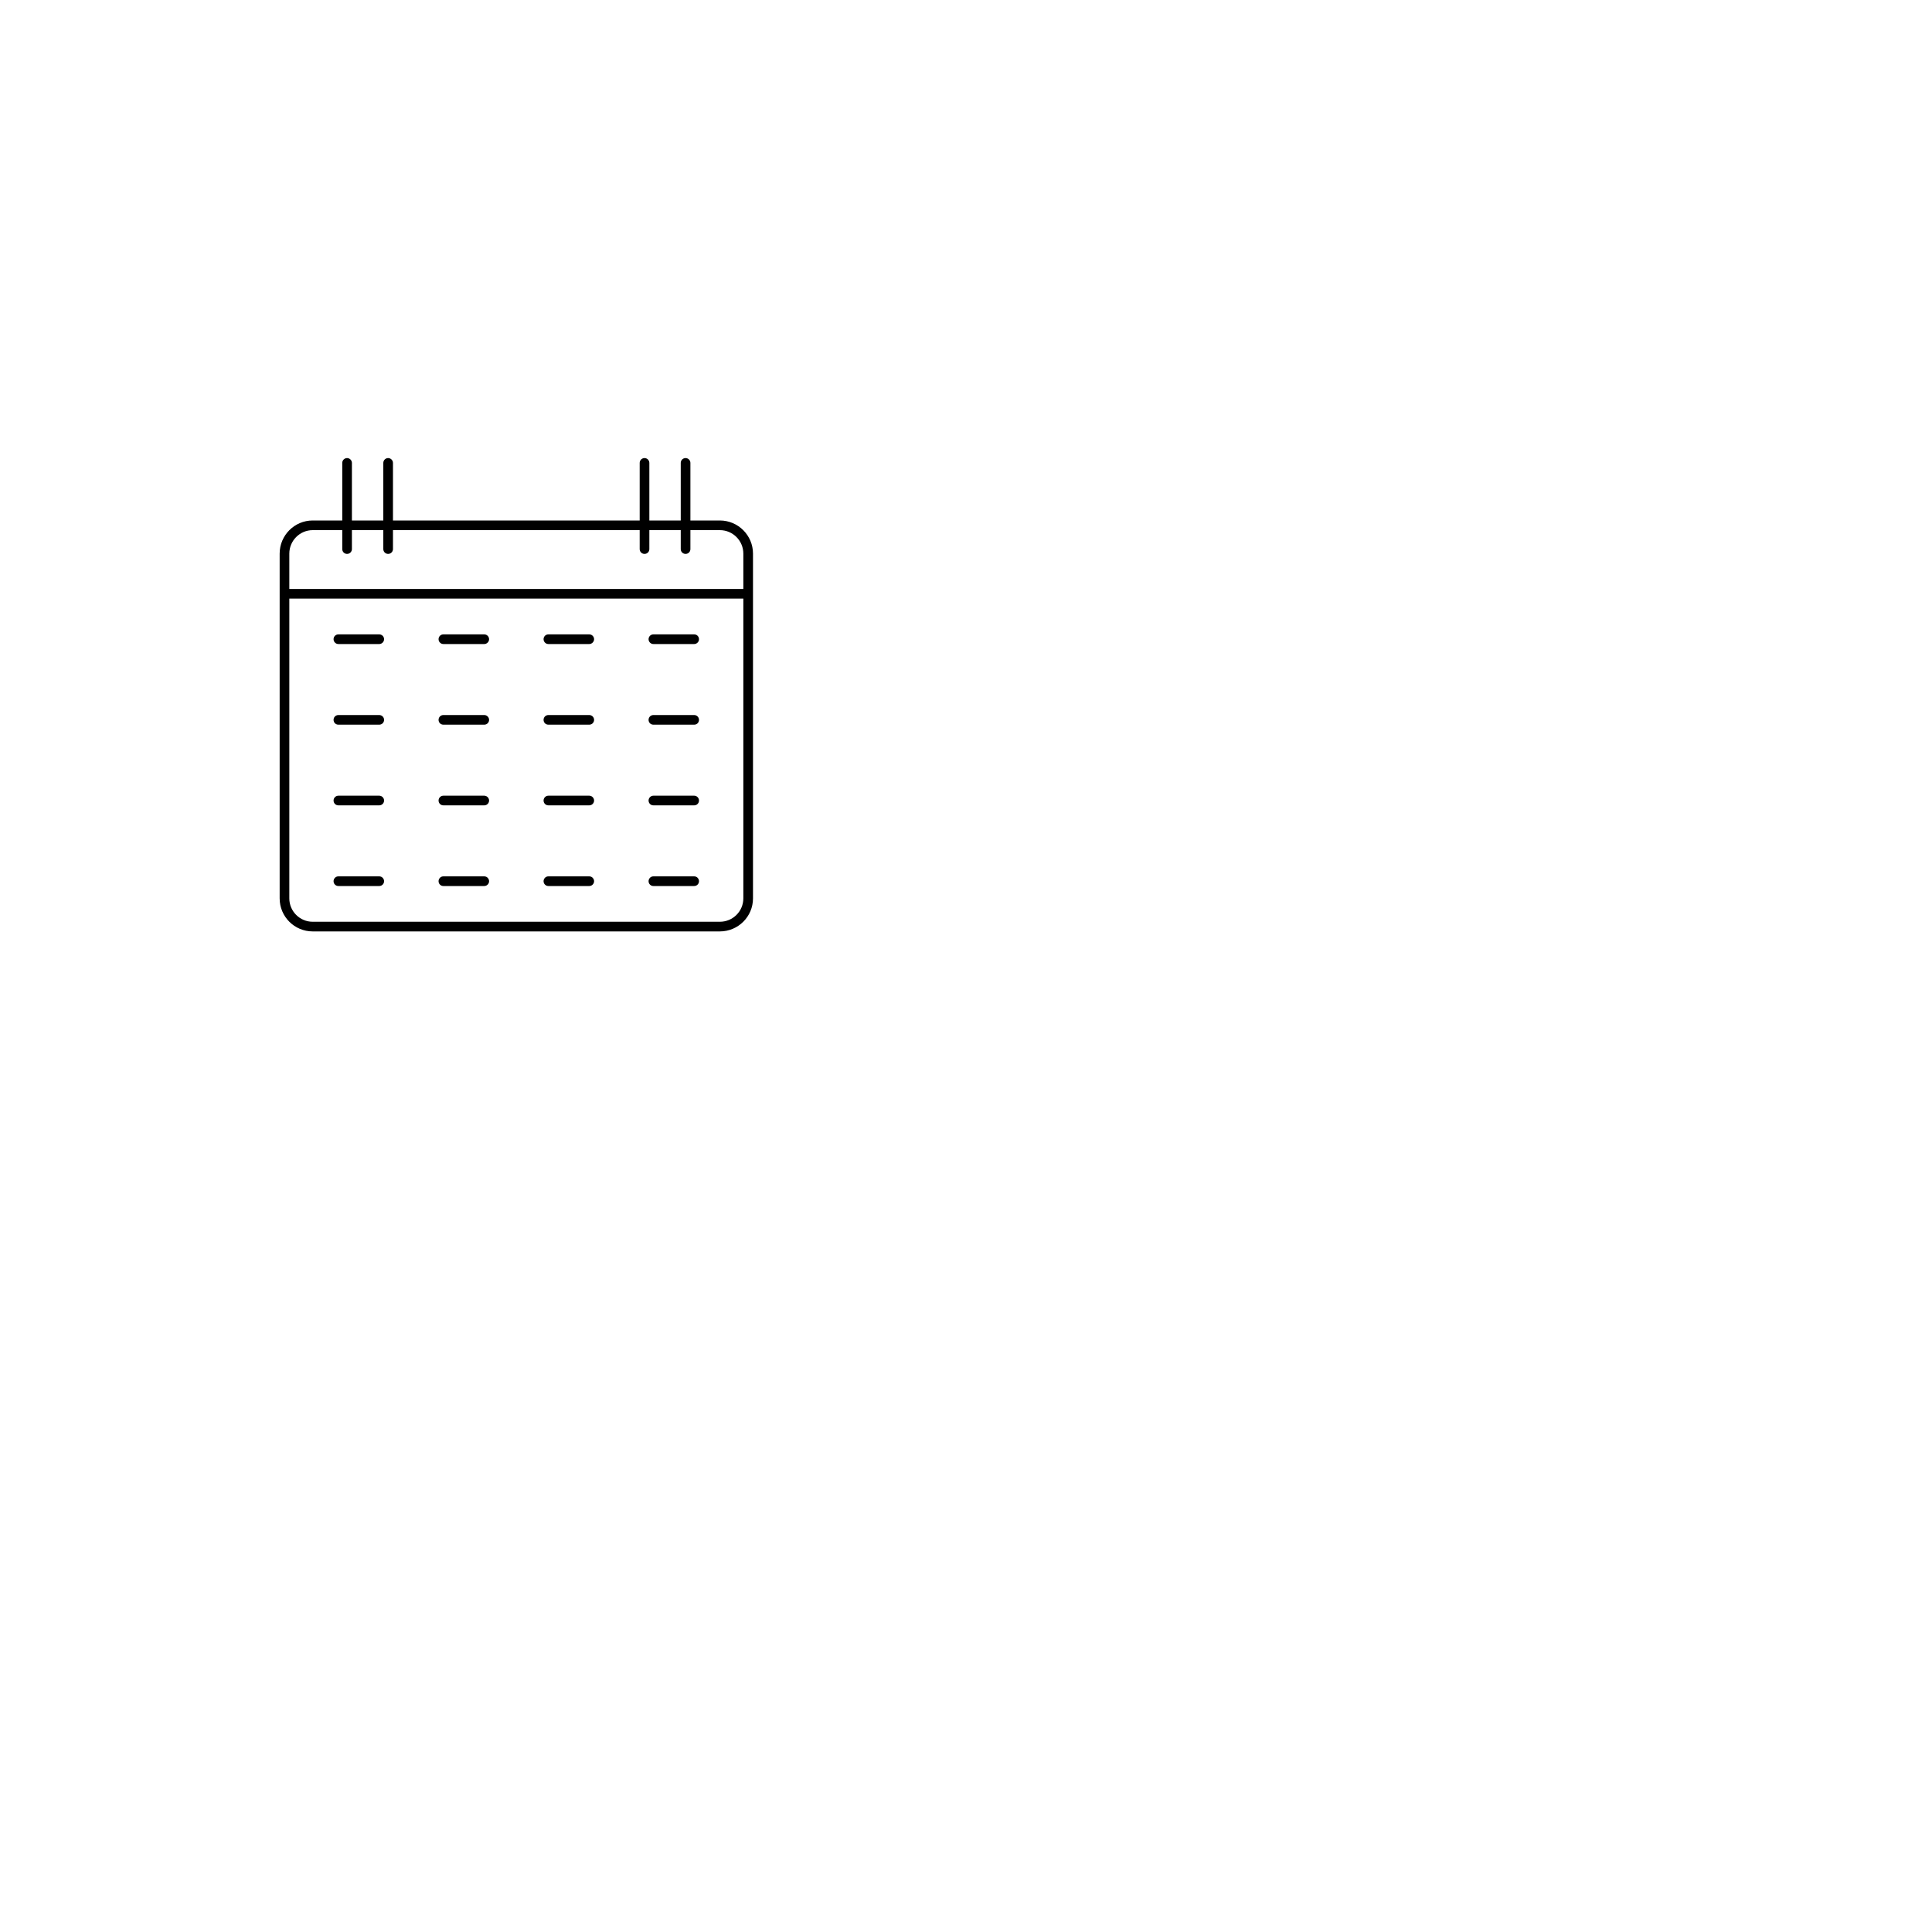
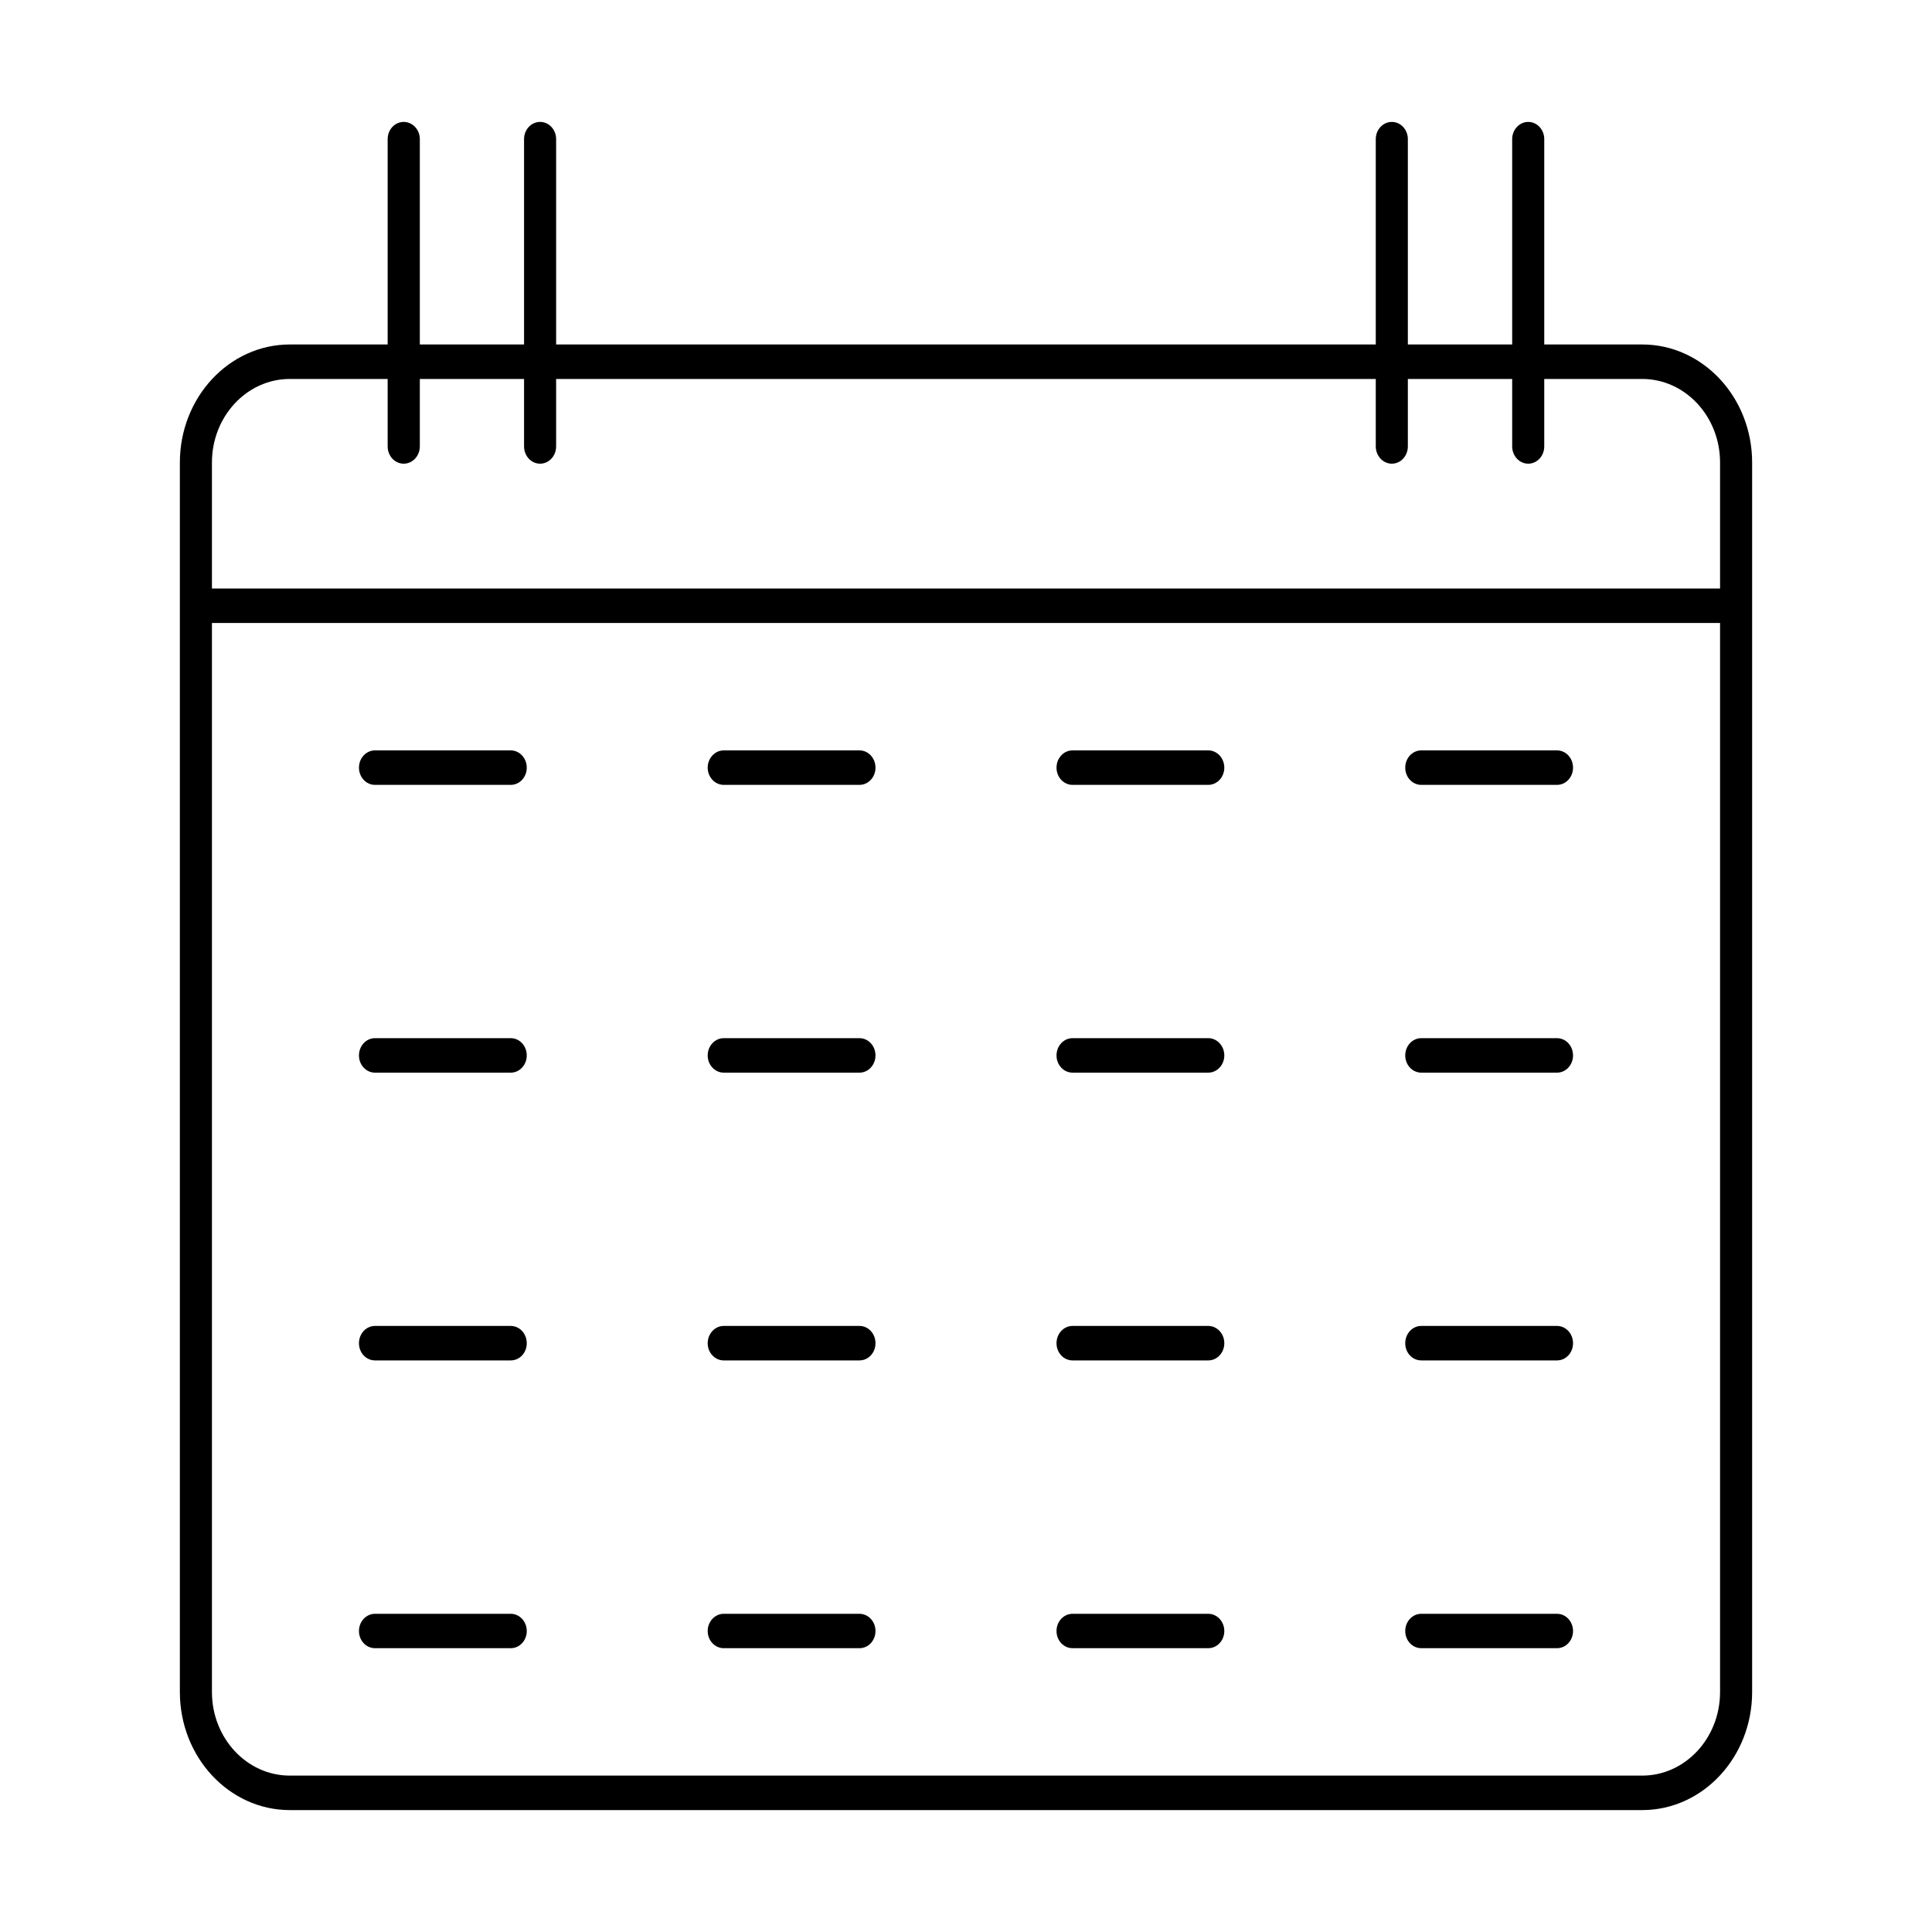
<svg xmlns="http://www.w3.org/2000/svg" width="200" height="200">
-   <path d="M 32.37 96.42 L 74.52 96.42 C 76.41 96.42 77.95 94.89 77.95 93.00 L 77.95 57.31 C 77.95 55.42 76.41 53.88 74.52 53.88 L 71.47 53.88 L 71.47 47.92 C 71.47 47.65 71.25 47.42 70.97 47.42 C 70.69 47.42 70.47 47.65 70.47 47.92 L 70.47 53.88 L 67.22 53.88 L 67.22 47.92 C 67.22 47.65 67.00 47.42 66.72 47.42 C 66.44 47.42 66.22 47.65 66.22 47.92 L 66.22 53.88 L 40.68 53.88 L 40.68 47.92 C 40.68 47.65 40.45 47.42 40.18 47.42 C 39.90 47.42 39.68 47.65 39.68 47.92 L 39.68 53.88 L 36.43 53.88 L 36.43 47.92 C 36.43 47.65 36.20 47.42 35.93 47.42 C 35.65 47.42 35.43 47.65 35.43 47.92 L 35.43 53.88 L 32.37 53.88 C 30.48 53.88 28.95 55.42 28.95 57.31 L 28.95 93.00 C 28.95 94.89 30.48 96.42 32.37 96.42 Z M 29.95 57.31 C 29.95 55.97 31.04 54.88 32.37 54.88 L 35.43 54.88 L 35.43 56.84 C 35.43 57.12 35.65 57.34 35.93 57.34 C 36.20 57.34 36.43 57.12 36.43 56.84 L 36.43 54.88 L 39.68 54.88 L 39.68 56.84 C 39.68 57.12 39.90 57.34 40.18 57.34 C 40.45 57.34 40.68 57.12 40.68 56.84 L 40.68 54.88 L 66.22 54.88 L 66.22 56.84 C 66.22 57.12 66.44 57.34 66.72 57.34 C 67.00 57.34 67.22 57.12 67.22 56.84 L 67.22 54.88 L 70.47 54.88 L 70.47 56.84 C 70.47 57.12 70.69 57.34 70.97 57.34 C 71.25 57.34 71.47 57.12 71.47 56.84 L 71.47 54.88 L 74.52 54.88 C 75.86 54.88 76.95 55.97 76.95 57.31 L 76.95 60.97 L 29.95 60.97 L 29.95 57.31 Z M 29.95 61.97 L 76.95 61.97 L 76.95 93.00 C 76.95 94.34 75.86 95.42 74.52 95.42 L 32.37 95.42 C 31.04 95.42 29.95 94.34 29.95 93.00 L 29.95 61.97 Z M 29.95 61.97" stroke="none" fill="black" />
-   <path d="M 35.03 66.67 L 39.26 66.67 C 39.53 66.67 39.76 66.44 39.76 66.17 C 39.76 65.89 39.53 65.67 39.26 65.67 L 35.03 65.67 C 34.75 65.67 34.53 65.89 34.53 66.17 C 34.53 66.44 34.75 66.67 35.03 66.67 Z M 35.03 66.67" stroke="none" fill="black" />
-   <path d="M 45.90 66.67 L 50.13 66.67 C 50.40 66.67 50.63 66.44 50.63 66.17 C 50.63 65.89 50.40 65.67 50.13 65.67 L 45.90 65.67 C 45.62 65.67 45.40 65.89 45.40 66.17 C 45.40 66.44 45.62 66.67 45.90 66.67 Z M 45.90 66.67" stroke="none" fill="black" />
-   <path d="M 56.77 66.67 L 61.00 66.67 C 61.27 66.67 61.50 66.44 61.50 66.17 C 61.50 65.89 61.27 65.67 61.00 65.67 L 56.77 65.67 C 56.49 65.67 56.27 65.89 56.27 66.17 C 56.27 66.44 56.49 66.67 56.77 66.67 Z M 56.77 66.67" stroke="none" fill="black" />
-   <path d="M 67.64 66.67 L 71.86 66.67 C 72.14 66.67 72.36 66.44 72.36 66.17 C 72.36 65.89 72.14 65.67 71.86 65.67 L 67.64 65.67 C 67.36 65.67 67.14 65.89 67.14 66.17 C 67.14 66.44 67.36 66.67 67.64 66.67 Z M 67.64 66.67" stroke="none" fill="black" />
-   <path d="M 35.03 75.02 L 39.26 75.02 C 39.53 75.02 39.76 74.80 39.76 74.52 C 39.76 74.24 39.53 74.02 39.26 74.02 L 35.03 74.02 C 34.75 74.02 34.53 74.24 34.53 74.52 C 34.53 74.80 34.75 75.02 35.03 75.02 Z M 35.03 75.02" stroke="none" fill="black" />
-   <path d="M 45.90 75.02 L 50.13 75.02 C 50.40 75.02 50.63 74.80 50.63 74.52 C 50.63 74.24 50.40 74.02 50.13 74.02 L 45.90 74.02 C 45.62 74.02 45.40 74.24 45.40 74.52 C 45.40 74.80 45.62 75.02 45.90 75.02 Z M 45.90 75.02" stroke="none" fill="black" />
-   <path d="M 56.77 75.02 L 61.00 75.02 C 61.27 75.02 61.50 74.80 61.50 74.52 C 61.50 74.24 61.27 74.02 61.00 74.02 L 56.77 74.02 C 56.49 74.02 56.27 74.24 56.27 74.52 C 56.27 74.80 56.49 75.02 56.77 75.02 Z M 56.77 75.02" stroke="none" fill="black" />
-   <path d="M 67.64 75.02 L 71.86 75.02 C 72.14 75.02 72.36 74.80 72.36 74.52 C 72.36 74.24 72.14 74.02 71.86 74.02 L 67.64 74.02 C 67.36 74.02 67.14 74.24 67.14 74.52 C 67.14 74.80 67.36 75.02 67.64 75.02 Z M 67.64 75.02" stroke="none" fill="black" />
-   <path d="M 35.03 83.37 L 39.26 83.37 C 39.53 83.37 39.76 83.15 39.76 82.87 C 39.76 82.60 39.53 82.37 39.26 82.37 L 35.03 82.37 C 34.75 82.37 34.53 82.60 34.53 82.87 C 34.53 83.15 34.75 83.37 35.03 83.37 Z M 35.03 83.37" stroke="none" fill="black" />
-   <path d="M 45.90 83.37 L 50.13 83.37 C 50.40 83.37 50.63 83.15 50.63 82.87 C 50.63 82.60 50.40 82.37 50.13 82.37 L 45.90 82.37 C 45.62 82.37 45.40 82.60 45.40 82.87 C 45.40 83.15 45.62 83.37 45.90 83.37 Z M 45.90 83.37" stroke="none" fill="black" />
-   <path d="M 56.77 83.37 L 61.00 83.37 C 61.27 83.37 61.50 83.15 61.50 82.87 C 61.50 82.60 61.27 82.37 61.00 82.37 L 56.77 82.37 C 56.49 82.37 56.27 82.60 56.27 82.87 C 56.27 83.15 56.49 83.37 56.77 83.37 Z M 56.77 83.37" stroke="none" fill="black" />
-   <path d="M 67.64 83.37 L 71.86 83.37 C 72.14 83.37 72.36 83.15 72.36 82.87 C 72.36 82.60 72.14 82.37 71.86 82.37 L 67.64 82.37 C 67.36 82.37 67.14 82.60 67.14 82.87 C 67.14 83.15 67.36 83.37 67.64 83.37 Z M 67.64 83.37" stroke="none" fill="black" />
-   <path d="M 35.03 91.72 L 39.26 91.72 C 39.53 91.72 39.76 91.50 39.76 91.22 C 39.76 90.95 39.53 90.72 39.26 90.72 L 35.03 90.72 C 34.75 90.72 34.53 90.95 34.53 91.22 C 34.53 91.50 34.75 91.72 35.03 91.72 Z M 35.03 91.72" stroke="none" fill="black" />
-   <path d="M 45.90 91.72 L 50.13 91.72 C 50.40 91.72 50.63 91.50 50.63 91.22 C 50.63 90.95 50.40 90.72 50.13 90.72 L 45.90 90.72 C 45.62 90.72 45.40 90.95 45.40 91.22 C 45.40 91.50 45.62 91.72 45.90 91.72 Z M 45.90 91.72" stroke="none" fill="black" />
-   <path d="M 56.77 91.72 L 61.00 91.72 C 61.27 91.72 61.50 91.50 61.50 91.22 C 61.50 90.95 61.27 90.72 61.00 90.72 L 56.77 90.72 C 56.49 90.72 56.27 90.95 56.27 91.22 C 56.27 91.50 56.49 91.72 56.77 91.72 Z M 56.77 91.72" stroke="none" fill="black" />
-   <path d="M 67.64 91.72 L 71.86 91.72 C 72.14 91.72 72.36 91.50 72.36 91.22 C 72.36 90.95 72.14 90.72 71.86 90.72 L 67.64 90.72 C 67.36 90.72 67.14 90.95 67.14 91.22 C 67.14 91.50 67.36 91.72 67.64 91.72 Z M 67.64 91.72" stroke="none" fill="black" />
+   <path d="M 30.00 187.38 L 170.00 187.38 C 176.28 187.38 181.38 181.90 181.38 175.16 L 181.38 47.88 C 181.38 41.14 176.28 35.66 170.00 35.66 L 159.86 35.66 L 159.86 14.40 C 159.86 13.42 159.12 12.62 158.20 12.62 C 157.29 12.62 156.54 13.42 156.54 14.40 L 156.54 35.66 L 145.74 35.66 L 145.74 14.40 C 145.74 13.42 145.00 12.62 144.08 12.62 C 143.17 12.62 142.42 13.42 142.42 14.40 L 142.42 35.66 L 57.57 35.66 L 57.57 14.40 C 57.57 13.42 56.83 12.62 55.91 12.62 C 54.99 12.62 54.25 13.42 54.25 14.40 L 54.25 35.66 L 43.46 35.66 L 43.46 14.40 C 43.46 13.42 42.71 12.62 41.79 12.62 C 40.87 12.62 40.13 13.42 40.13 14.40 L 40.13 35.66 L 30.00 35.66 C 23.72 35.66 18.62 41.14 18.62 47.88 L 18.62 175.16 C 18.62 181.90 23.72 187.38 30.00 187.38 Z M 21.94 47.88 C 21.94 43.11 25.55 39.23 30.00 39.23 L 40.13 39.23 L 40.13 46.21 C 40.13 47.20 40.87 48.00 41.79 48.00 C 42.71 48.00 43.46 47.20 43.46 46.21 L 43.46 39.23 L 54.25 39.23 L 54.25 46.21 C 54.25 47.20 54.99 48.00 55.91 48.00 C 56.83 48.00 57.57 47.20 57.57 46.21 L 57.57 39.23 L 142.42 39.23 L 142.42 46.21 C 142.42 47.20 143.17 48.00 144.08 48.00 C 145.00 48.00 145.74 47.20 145.74 46.21 L 145.74 39.23 L 156.54 39.23 L 156.54 46.21 C 156.54 47.20 157.29 48.00 158.20 48.00 C 159.12 48.00 159.86 47.20 159.86 46.21 L 159.86 39.23 L 170.00 39.23 C 174.45 39.23 178.06 43.11 178.06 47.88 L 178.06 60.92 L 21.94 60.92 L 21.94 47.88 Z M 21.94 64.49 L 178.06 64.49 L 178.06 175.16 C 178.06 179.93 174.45 183.81 170.00 183.81 L 30.00 183.81 C 25.55 183.81 21.94 179.93 21.94 175.16 L 21.94 64.49 Z M 21.94 64.49" stroke="none" fill="black" />
+   <path d="M 38.82 81.25 L 52.87 81.25 C 53.79 81.25 54.53 80.45 54.53 79.47 C 54.53 78.48 53.79 77.68 52.87 77.68 L 38.82 77.68 C 37.90 77.68 37.16 78.48 37.16 79.47 C 37.16 80.45 37.90 81.25 38.82 81.25 Z M 38.82 81.25" stroke="none" fill="black" />
+   <path d="M 74.92 81.25 L 88.97 81.25 C 89.89 81.25 90.63 80.45 90.63 79.47 C 90.63 78.48 89.89 77.68 88.97 77.68 L 74.92 77.68 C 74.01 77.68 73.26 78.48 73.26 79.47 C 73.26 80.45 74.01 81.25 74.92 81.25 Z M 74.92 81.25" stroke="none" fill="black" />
+   <path d="M 111.03 81.25 L 125.08 81.25 C 125.99 81.25 126.74 80.45 126.74 79.47 C 126.74 78.48 125.99 77.68 125.08 77.68 L 111.03 77.68 C 110.11 77.68 109.37 78.48 109.37 79.47 C 109.37 80.45 110.11 81.25 111.03 81.25 Z M 111.03 81.25" stroke="none" fill="black" />
+   <path d="M 147.13 81.25 L 161.18 81.25 C 162.10 81.25 162.84 80.45 162.84 79.47 C 162.84 78.48 162.10 77.68 161.18 77.68 L 147.13 77.68 C 146.21 77.68 145.47 78.48 145.47 79.47 C 145.47 80.45 146.21 81.25 147.13 81.25 Z M 147.13 81.25" stroke="none" fill="black" />
+   <path d="M 38.82 111.04 L 52.87 111.04 C 53.79 111.04 54.53 110.24 54.53 109.26 C 54.53 108.27 53.79 107.47 52.87 107.47 L 38.82 107.47 C 37.90 107.47 37.16 108.27 37.16 109.26 C 37.16 110.24 37.90 111.04 38.82 111.04 Z M 38.82 111.04" stroke="none" fill="black" />
+   <path d="M 74.92 111.04 L 88.97 111.04 C 89.89 111.04 90.63 110.24 90.63 109.26 C 90.63 108.27 89.89 107.47 88.97 107.47 L 74.92 107.47 C 74.01 107.47 73.26 108.27 73.26 109.26 C 73.26 110.24 74.01 111.04 74.92 111.04 Z M 74.92 111.04" stroke="none" fill="black" />
+   <path d="M 111.03 111.04 L 125.08 111.04 C 125.99 111.04 126.74 110.24 126.74 109.26 C 126.74 108.27 125.99 107.47 125.08 107.47 L 111.03 107.47 C 110.11 107.47 109.37 108.27 109.37 109.26 C 109.37 110.24 110.11 111.04 111.03 111.04 Z M 111.03 111.04" stroke="none" fill="black" />
+   <path d="M 147.13 111.04 L 161.18 111.04 C 162.10 111.04 162.84 110.24 162.84 109.26 C 162.84 108.27 162.10 107.47 161.18 107.47 L 147.13 107.47 C 146.21 107.47 145.47 108.27 145.47 109.26 C 145.47 110.24 146.21 111.04 147.13 111.04 Z M 147.13 111.04" stroke="none" fill="black" />
+   <path d="M 38.82 140.83 L 52.87 140.83 C 53.79 140.83 54.53 140.04 54.53 139.05 C 54.53 138.06 53.79 137.26 52.87 137.26 L 38.82 137.26 C 37.90 137.26 37.16 138.06 37.16 139.05 C 37.16 140.04 37.90 140.83 38.82 140.83 Z M 38.82 140.83" stroke="none" fill="black" />
+   <path d="M 74.92 140.83 L 88.97 140.83 C 89.89 140.83 90.63 140.04 90.63 139.05 C 90.63 138.06 89.89 137.26 88.97 137.26 L 74.92 137.26 C 74.01 137.26 73.26 138.06 73.26 139.05 C 73.26 140.04 74.01 140.83 74.92 140.83 Z M 74.92 140.83" stroke="none" fill="black" />
+   <path d="M 111.03 140.83 L 125.08 140.83 C 125.99 140.83 126.74 140.04 126.74 139.05 C 126.74 138.06 125.99 137.26 125.08 137.26 L 111.03 137.26 C 110.11 137.26 109.37 138.06 109.37 139.05 C 109.37 140.04 110.11 140.83 111.03 140.83 Z M 111.03 140.83" stroke="none" fill="black" />
+   <path d="M 147.13 140.83 L 161.18 140.83 C 162.10 140.83 162.84 140.04 162.84 139.05 C 162.84 138.06 162.10 137.26 161.18 137.26 L 147.13 137.26 C 146.21 137.26 145.47 138.06 145.47 139.05 C 145.47 140.04 146.21 140.83 147.13 140.83 Z M 147.13 140.83" stroke="none" fill="black" />
+   <path d="M 38.82 170.62 L 52.87 170.62 C 53.79 170.62 54.53 169.83 54.53 168.84 C 54.53 167.86 53.79 167.06 52.87 167.06 L 38.82 167.06 C 37.90 167.06 37.16 167.86 37.16 168.84 C 37.16 169.83 37.90 170.62 38.82 170.62 Z M 38.82 170.62" stroke="none" fill="black" />
+   <path d="M 74.92 170.62 L 88.97 170.62 C 89.89 170.62 90.63 169.83 90.63 168.84 C 90.63 167.86 89.89 167.06 88.97 167.06 L 74.92 167.06 C 74.01 167.06 73.26 167.86 73.26 168.84 C 73.26 169.83 74.01 170.62 74.92 170.62 Z M 74.92 170.62" stroke="none" fill="black" />
+   <path d="M 111.03 170.62 L 125.08 170.62 C 125.99 170.62 126.74 169.83 126.74 168.84 C 126.74 167.86 125.99 167.06 125.08 167.06 L 111.03 167.06 C 110.11 167.06 109.37 167.86 109.37 168.84 C 109.37 169.83 110.11 170.62 111.03 170.62 Z M 111.03 170.62" stroke="none" fill="black" />
+   <path d="M 147.13 170.62 L 161.18 170.62 C 162.10 170.62 162.84 169.83 162.84 168.84 C 162.84 167.86 162.10 167.06 161.18 167.06 L 147.13 167.06 C 146.21 167.06 145.47 167.86 145.47 168.84 C 145.47 169.83 146.21 170.62 147.13 170.62 Z M 147.13 170.62" stroke="none" fill="black" />
</svg>
